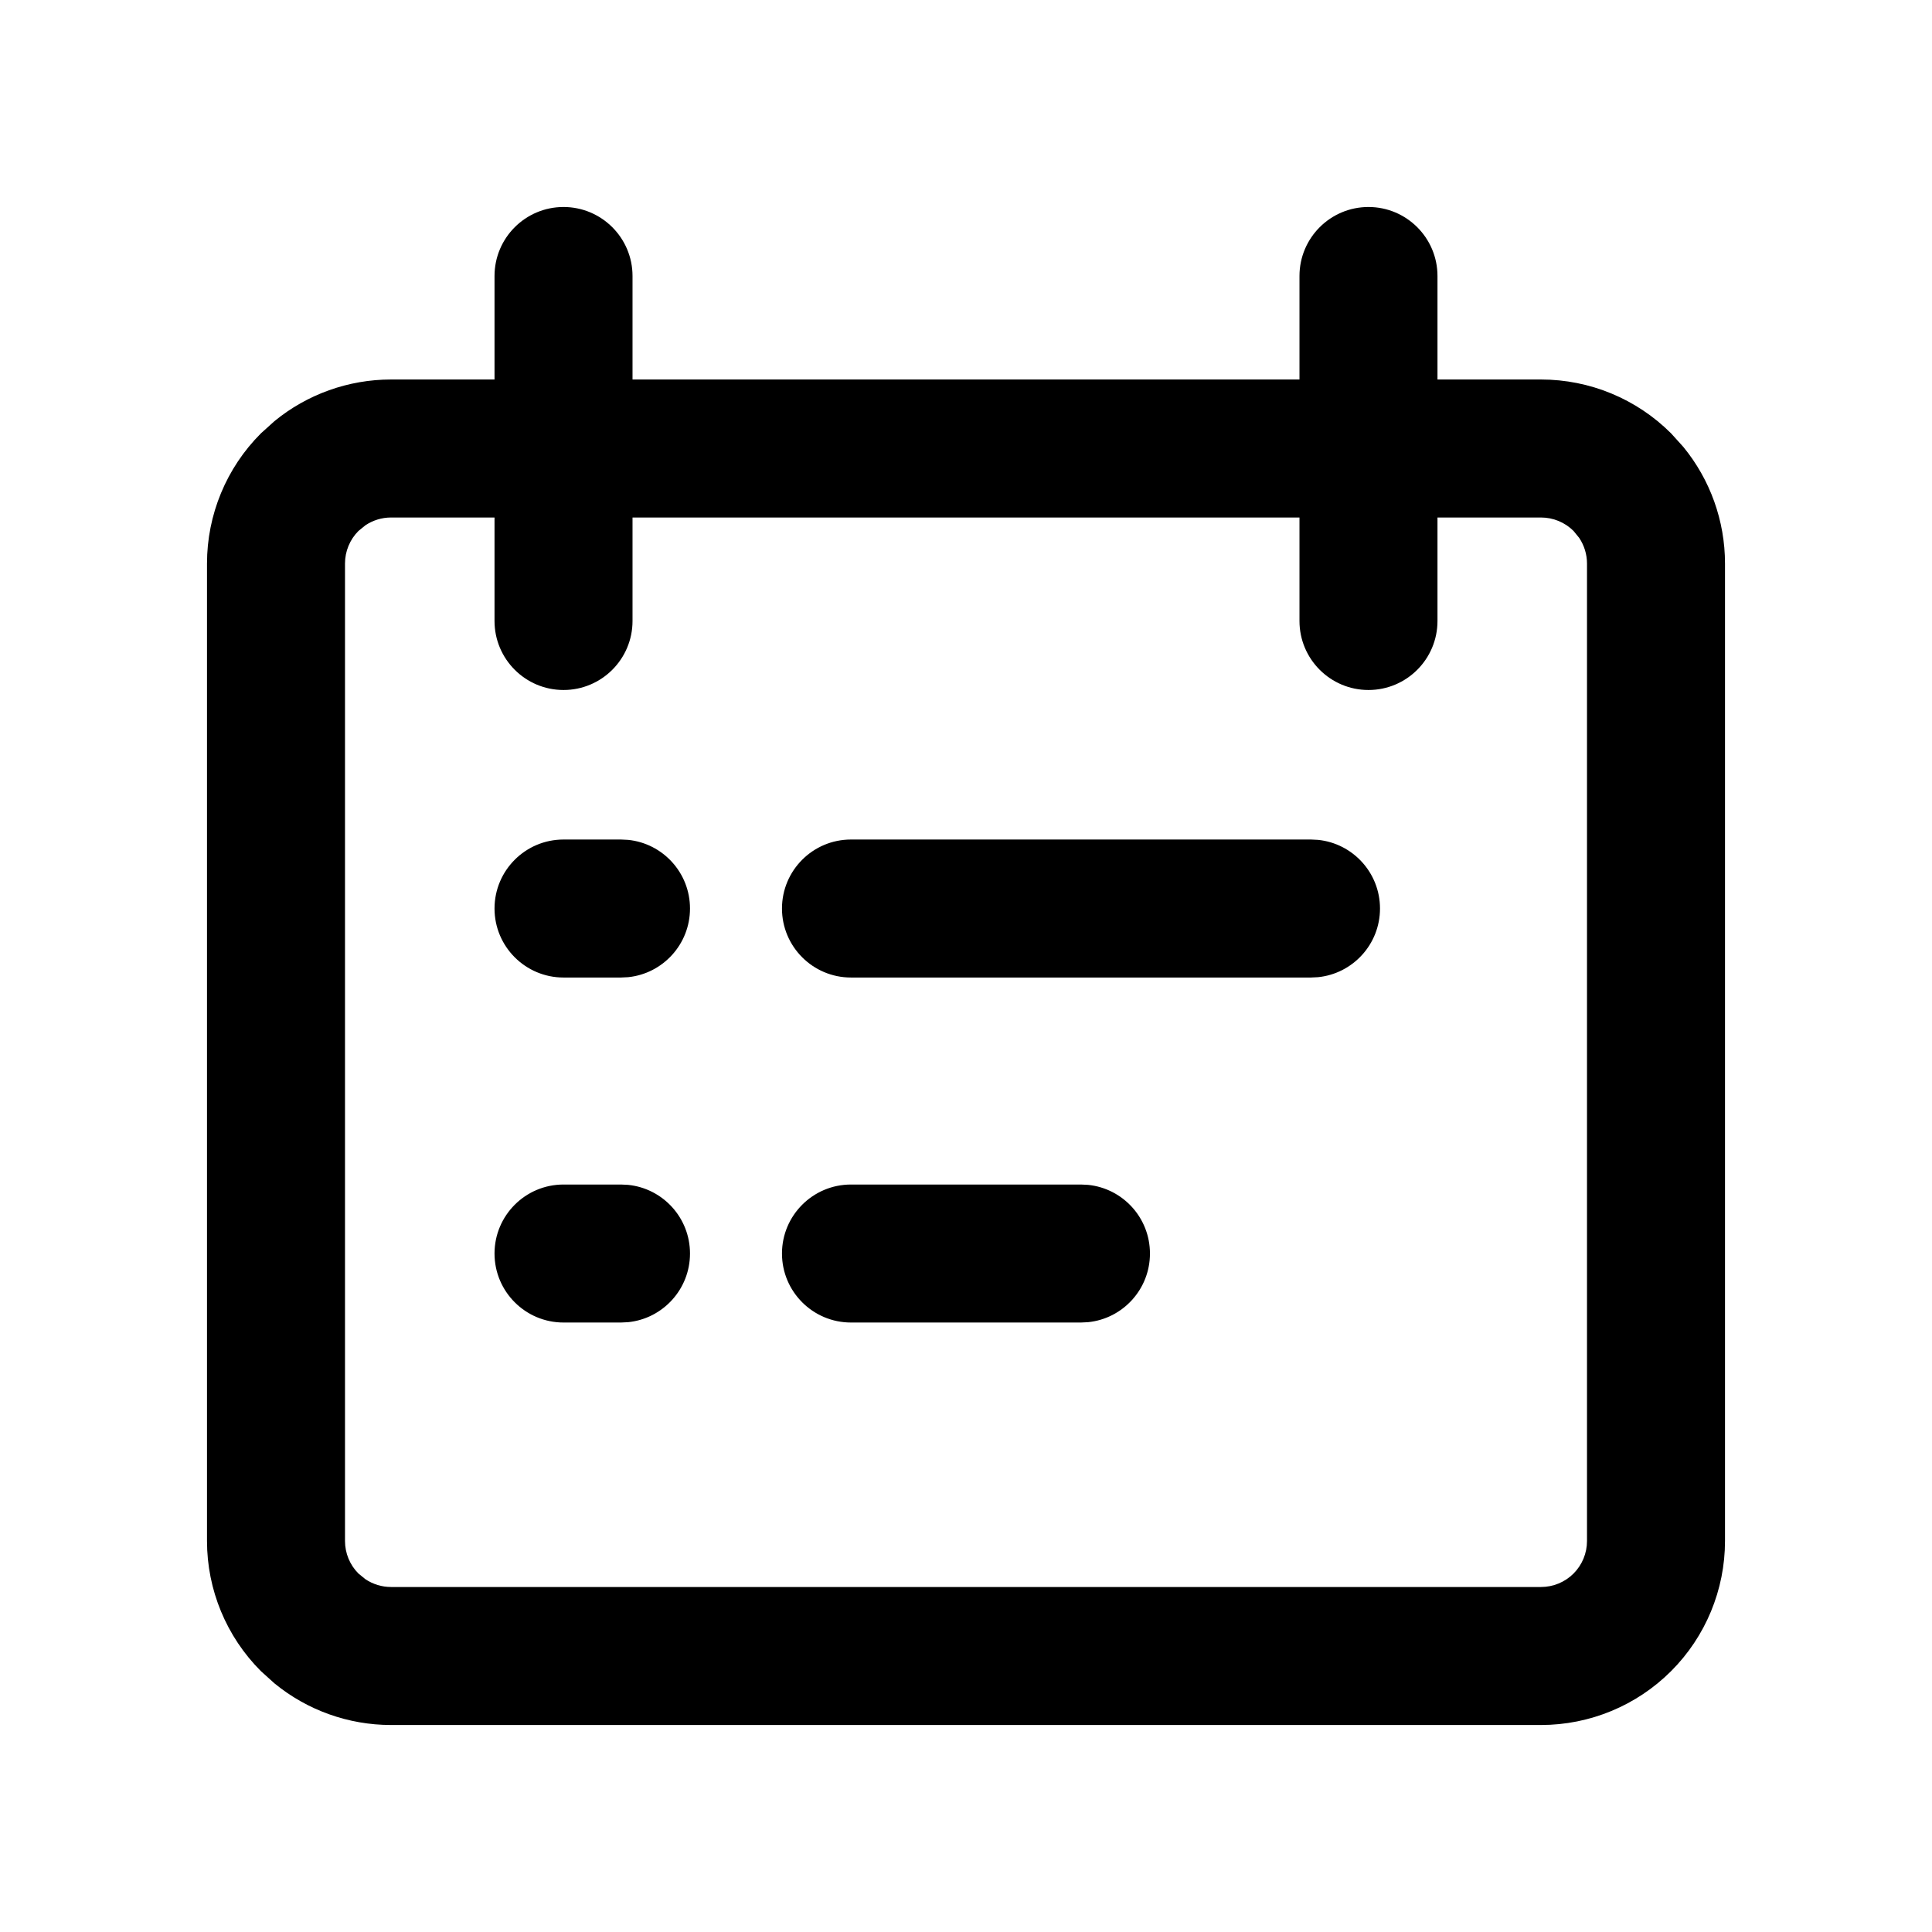
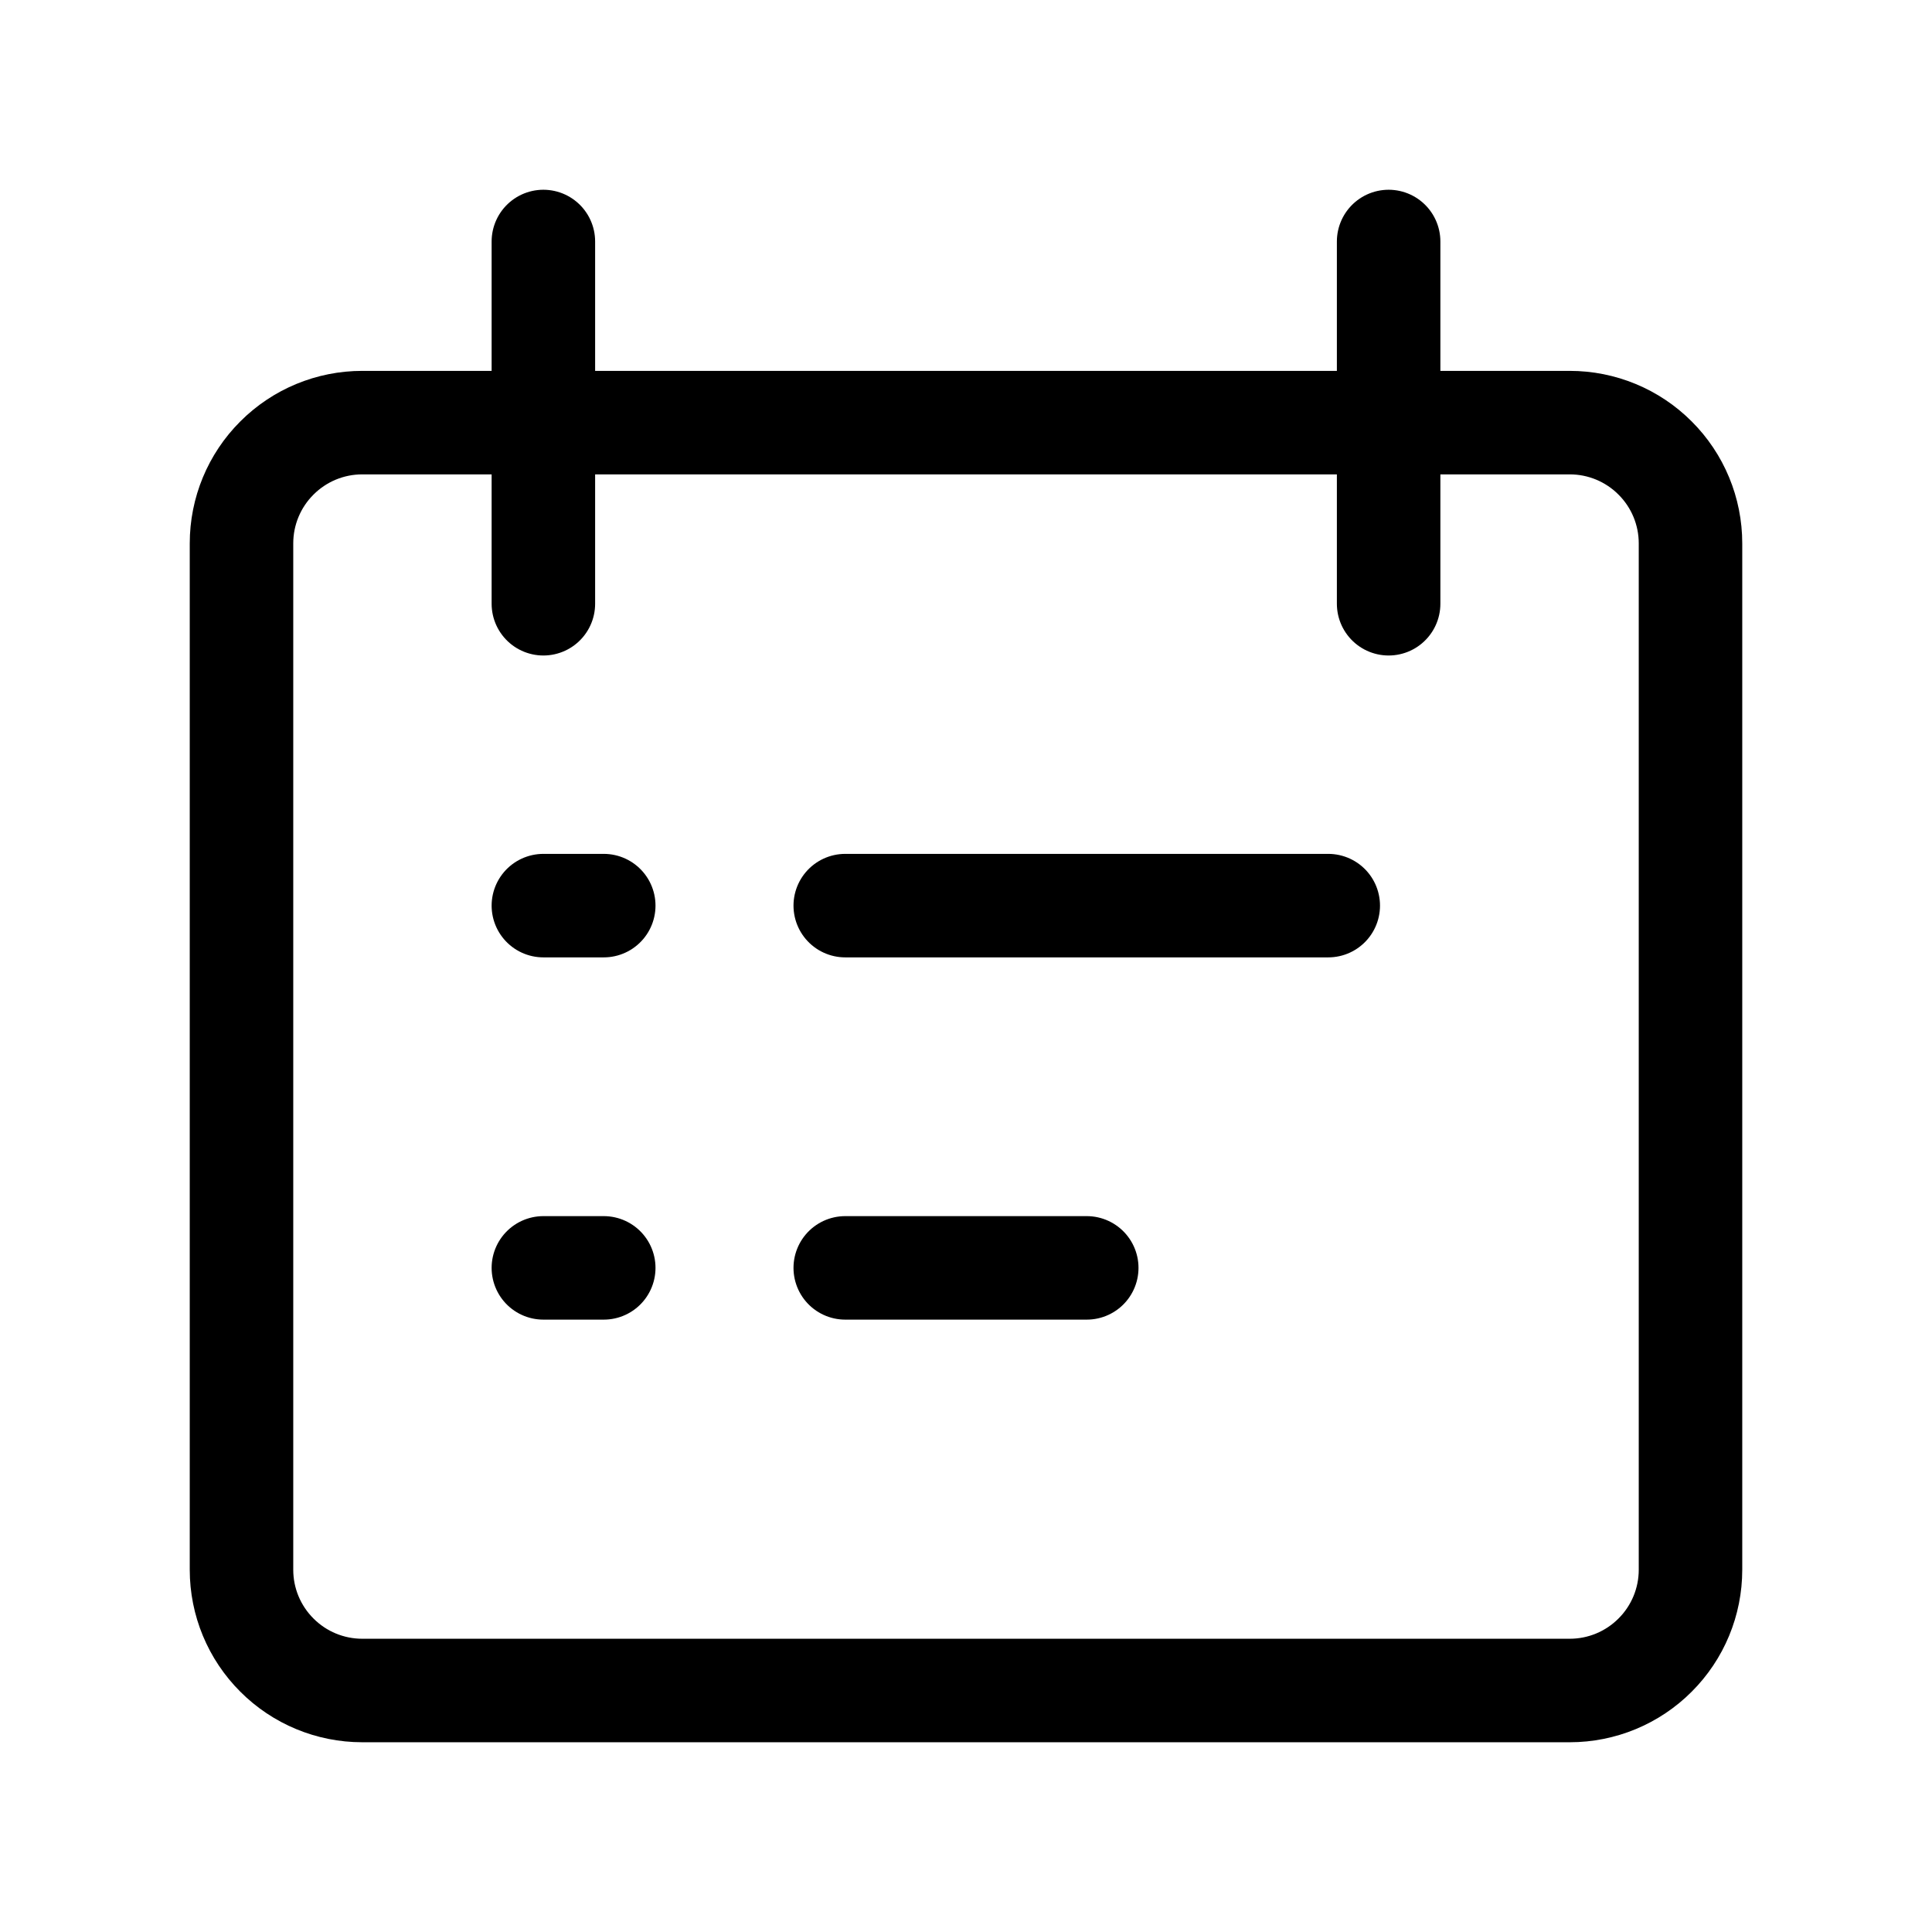
<svg xmlns="http://www.w3.org/2000/svg" width="28" height="28" viewBox="0 0 28 28" fill="none">
-   <path d="M19.833 3C20.385 3 20.833 3.448 20.833 4V5.5H22.333C23.04 5.5 23.719 5.781 24.219 6.281L24.396 6.477C24.785 6.951 25 7.548 25 8.167V22.333C25 23.04 24.719 23.719 24.219 24.219C23.719 24.719 23.04 25 22.333 25H5.667C5.048 25 4.451 24.785 3.977 24.396L3.781 24.219C3.281 23.719 3 23.04 3 22.333V8.167C3 7.46 3.281 6.781 3.781 6.281L3.977 6.104C4.451 5.715 5.048 5.5 5.667 5.5H7.167V4C7.167 3.448 7.615 3 8.167 3C8.719 3 9.167 3.448 9.167 4V5.5H18.833V4C18.833 3.448 19.281 3 19.833 3ZM5.667 7.5C5.534 7.5 5.406 7.54 5.297 7.612L5.195 7.695C5.07 7.82 5 7.99 5 8.167V22.333C5 22.51 5.07 22.68 5.195 22.805L5.297 22.888C5.406 22.96 5.534 23 5.667 23H22.333C22.51 23 22.68 22.93 22.805 22.805C22.93 22.68 23 22.51 23 22.333V8.167C23 8.034 22.96 7.906 22.888 7.797L22.805 7.695C22.68 7.57 22.51 7.5 22.333 7.5H20.833V9C20.833 9.552 20.385 10 19.833 10C19.281 10 18.833 9.552 18.833 9V7.5H9.167V9C9.167 9.552 8.719 10 8.167 10C7.615 10 7.167 9.552 7.167 9V7.5H5.667ZM9.103 17.172C9.607 17.223 10 17.649 10 18.167C10 18.684 9.607 19.111 9.103 19.162L9 19.167H8.167C7.615 19.167 7.167 18.719 7.167 18.167C7.167 17.615 7.615 17.167 8.167 17.167H9L9.103 17.172ZM15.769 17.172C16.273 17.223 16.666 17.649 16.666 18.167C16.666 18.685 16.273 19.111 15.769 19.162L15.666 19.167H12.333C11.781 19.167 11.333 18.719 11.333 18.167C11.333 17.615 11.781 17.167 12.333 17.167H15.666L15.769 17.172ZM9.103 12.172C9.607 12.223 10 12.649 10 13.167C10 13.684 9.607 14.111 9.103 14.162L9 14.167H8.167C7.615 14.167 7.167 13.719 7.167 13.167C7.167 12.615 7.615 12.167 8.167 12.167H9L9.103 12.172ZM19.102 12.172C19.606 12.223 20 12.649 20 13.167C20 13.685 19.606 14.111 19.102 14.162L19 14.167H12.333C11.781 14.167 11.333 13.719 11.333 13.167C11.333 12.615 11.781 12.167 12.333 12.167H19L19.102 12.172Z" fill="currentColor" />
+   <path d="M12.25 13.125H19.25" stroke="currentColor" stroke-width="1.5" stroke-linecap="round" stroke-linejoin="round" />
+   <path d="M12.25 18.375H15.75" stroke="currentColor" stroke-width="1.5" stroke-linecap="round" stroke-linejoin="round" />
+   <path d="M7.875 13.125H8.75" stroke="currentColor" stroke-width="1.5" stroke-linecap="round" stroke-linejoin="round" />
+   <path d="M7.875 18.375H8.75" stroke="currentColor" stroke-width="1.5" stroke-linecap="round" stroke-linejoin="round" />
+   <path d="M5.25 6.125C4.786 6.125 4.341 6.309 4.013 6.638C3.684 6.966 3.5 7.411 3.5 7.875V22.75C3.5 23.214 3.684 23.659 4.013 23.987C4.341 24.316 4.786 24.5 5.25 24.5H22.75C23.214 24.5 23.659 24.316 23.987 23.987C24.316 23.659 24.5 23.214 24.5 22.75V7.875C24.5 7.411 24.316 6.966 23.987 6.638C23.659 6.309 23.214 6.125 22.75 6.125H5.25Z" stroke="currentColor" stroke-width="1.5" stroke-linecap="round" stroke-linejoin="round" />
+   <path d="M7.875 3.5V8.75" stroke="currentColor" stroke-width="1.5" stroke-linecap="round" stroke-linejoin="round" />
+   <path d="M20.125 3.5V8.75" stroke="currentColor" stroke-width="1.5" stroke-linecap="round" stroke-linejoin="round" />
</svg>
